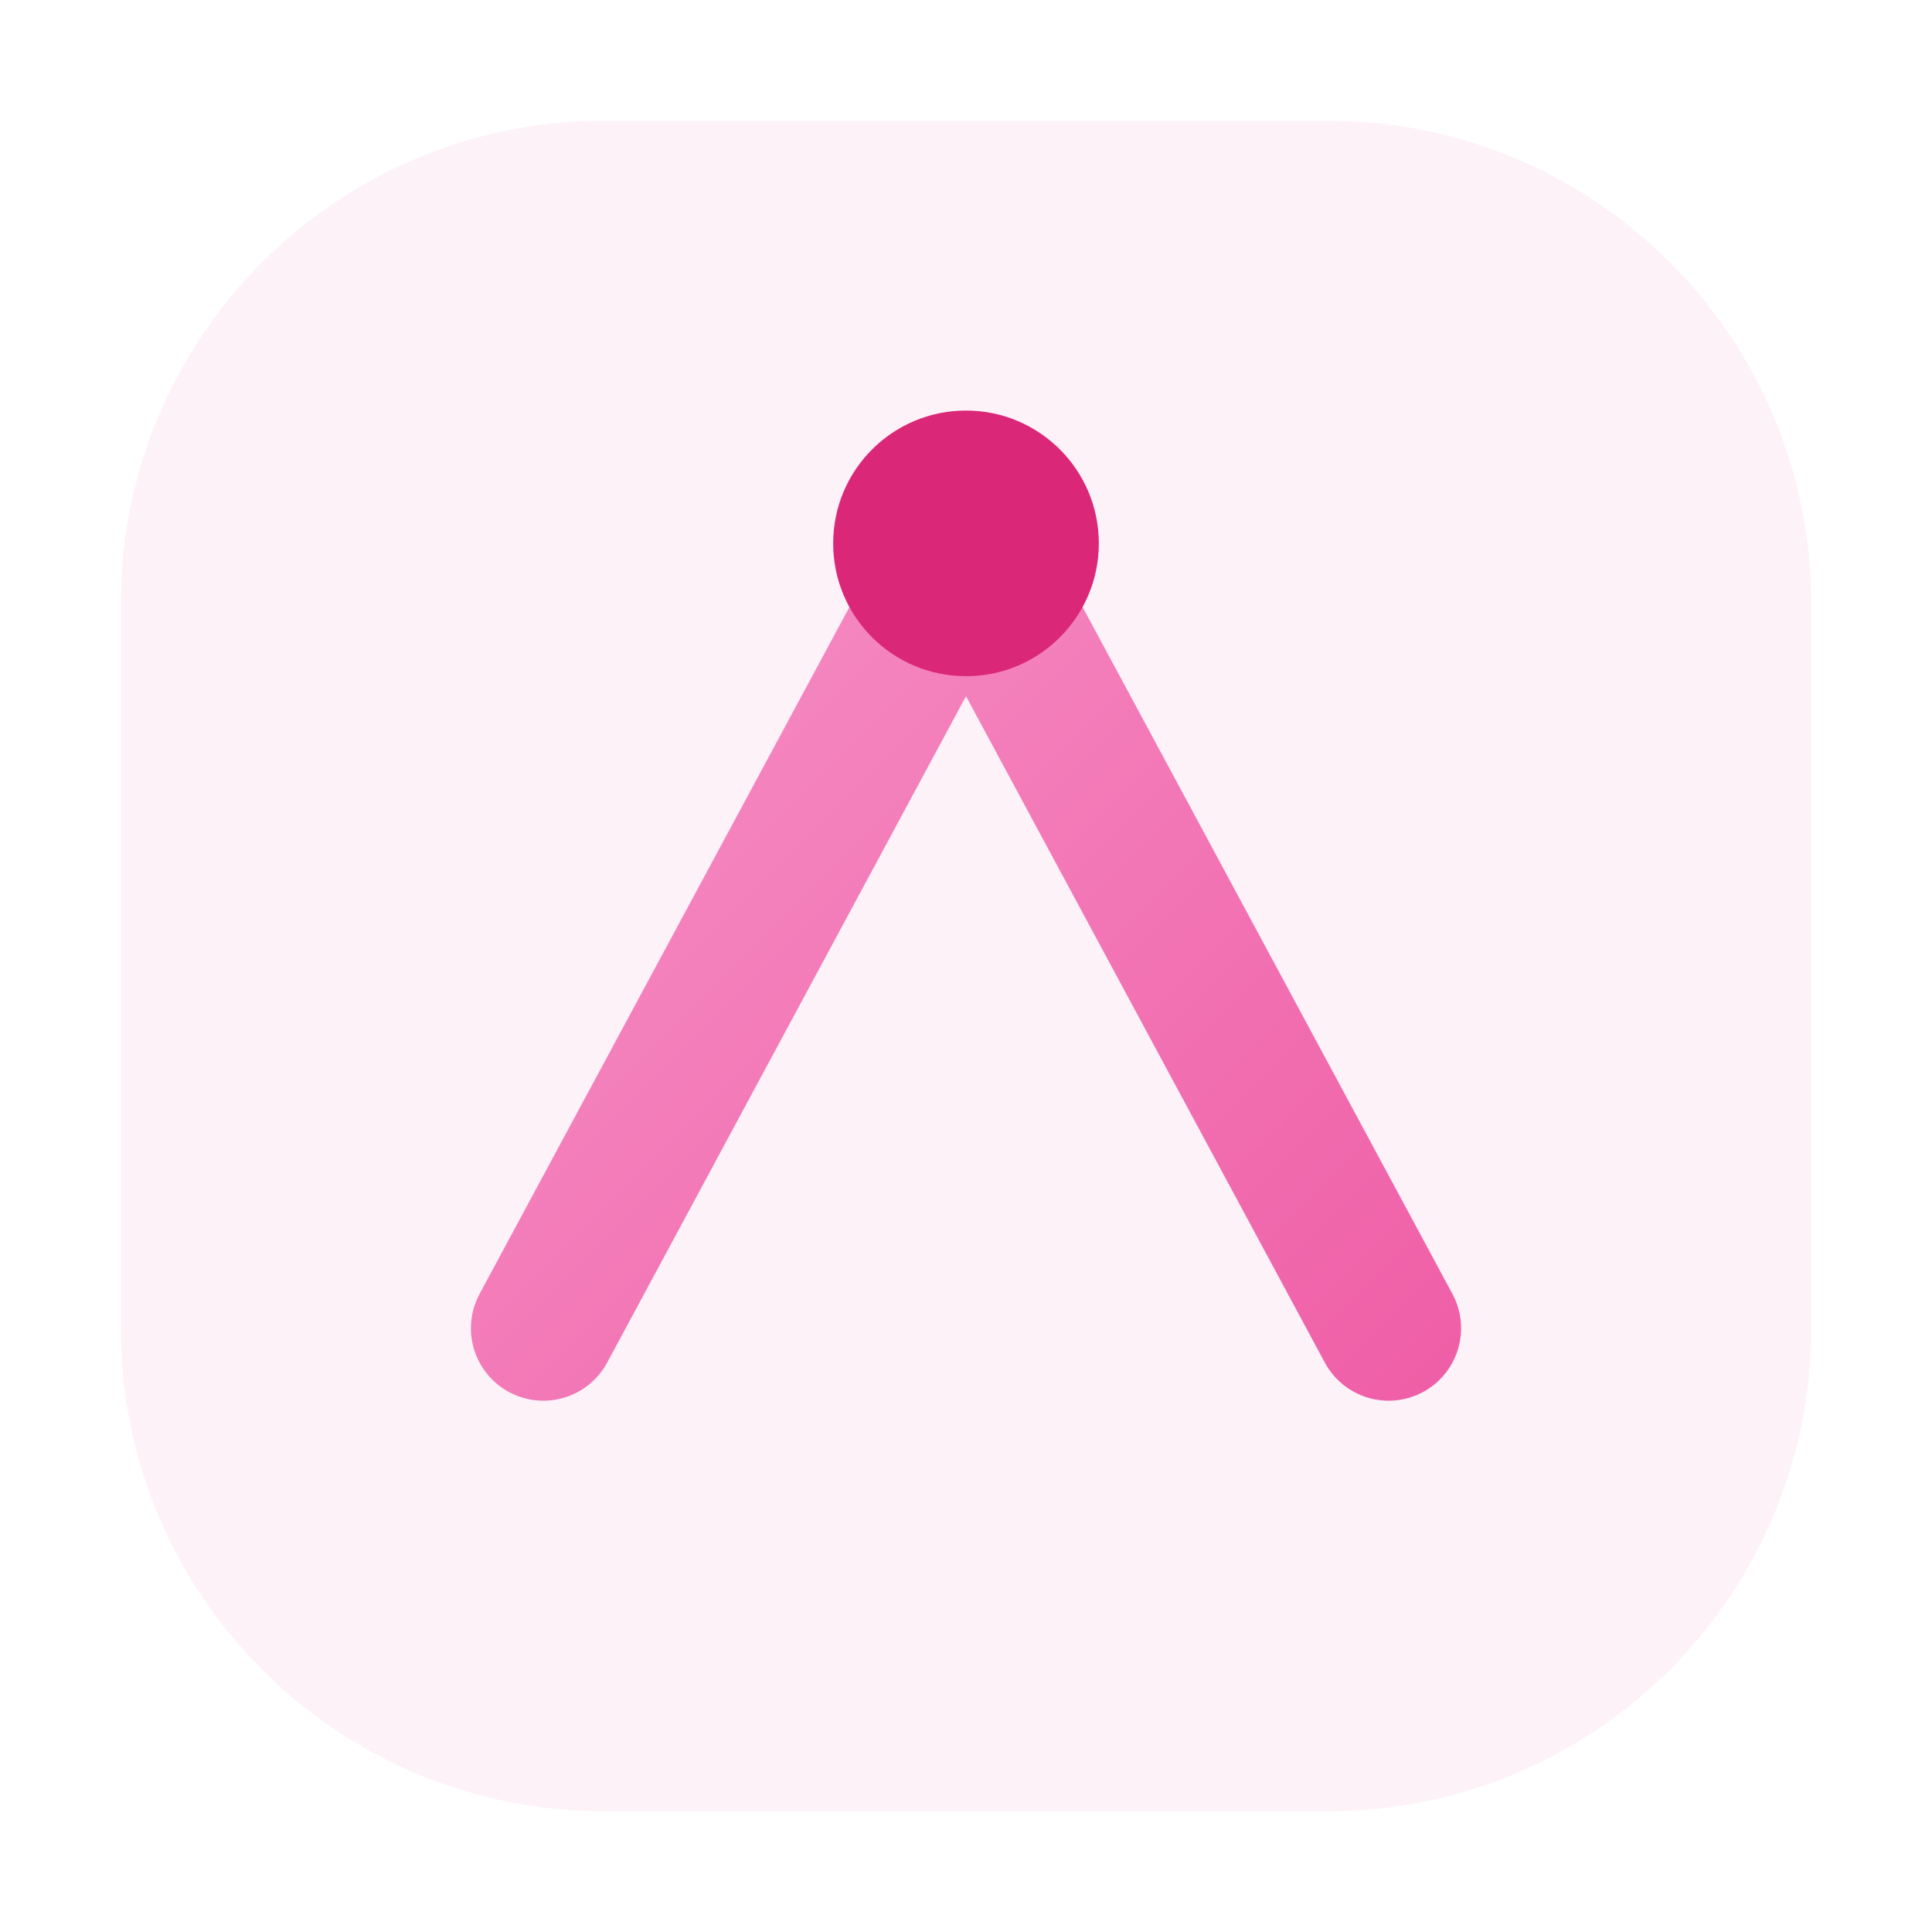
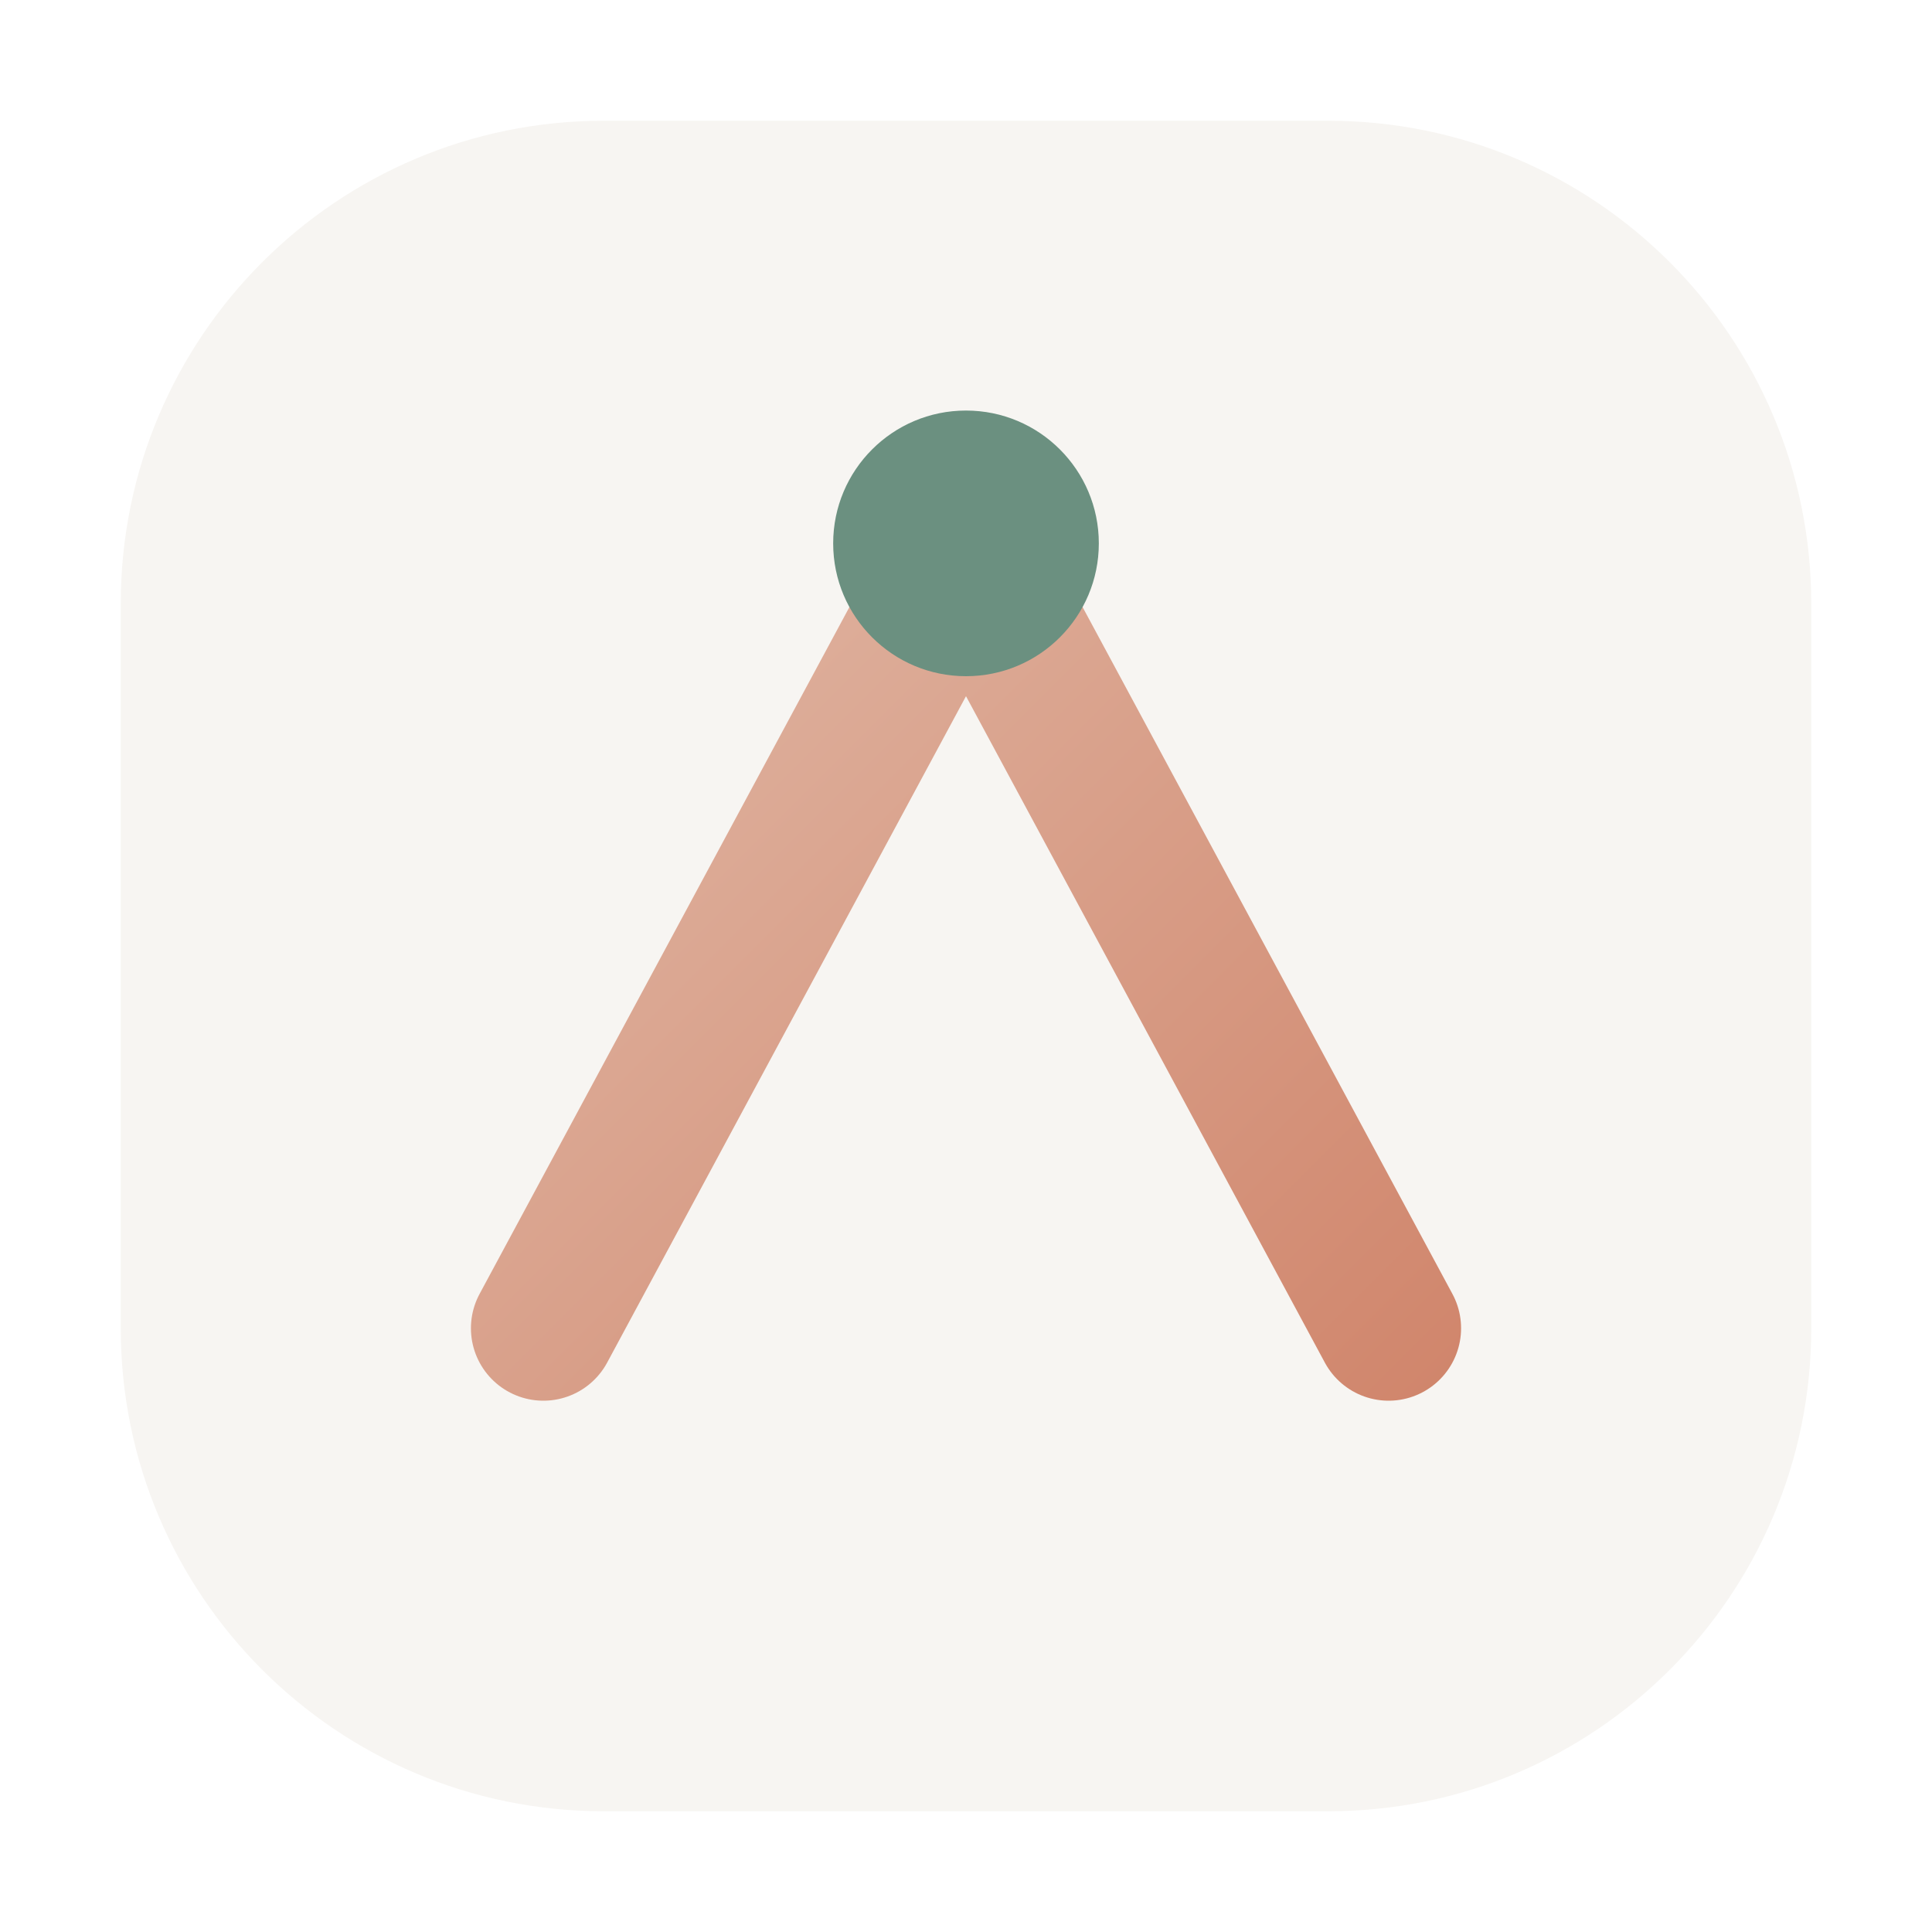
<svg xmlns="http://www.w3.org/2000/svg" viewBox="0 0 32 32" width="32" height="32" role="img" aria-label="TickerFlux">
  <defs>
    <linearGradient id="f" x1="2" y1="2" x2="30" y2="30" gradientUnits="userSpaceOnUse">
-       <stop offset="0%" stop-color="#F9A8D4" />
-       <stop offset="100%" stop-color="#EC4899" />
+       <stop offset="0%" stop-color="#E8CFC0" />
+       <stop offset="100%" stop-color="#C96F52" />
    </linearGradient>
  </defs>
-   <rect x="2" y="2" width="28" height="28" rx="8" fill="#fdf2f8" />
+   <rect x="2" y="2" width="28" height="28" rx="8" fill="#f7f5f2" />
  <path d="M9 22 L16 9 L23 22" fill="none" stroke="url(#f)" stroke-width="2.4" stroke-linecap="round" stroke-linejoin="round" />
-   <circle cx="16" cy="9" r="2.2" fill="#DB2777" />
+   <circle cx="16" cy="9" r="2.2" fill="#6B9080" />
</svg>
